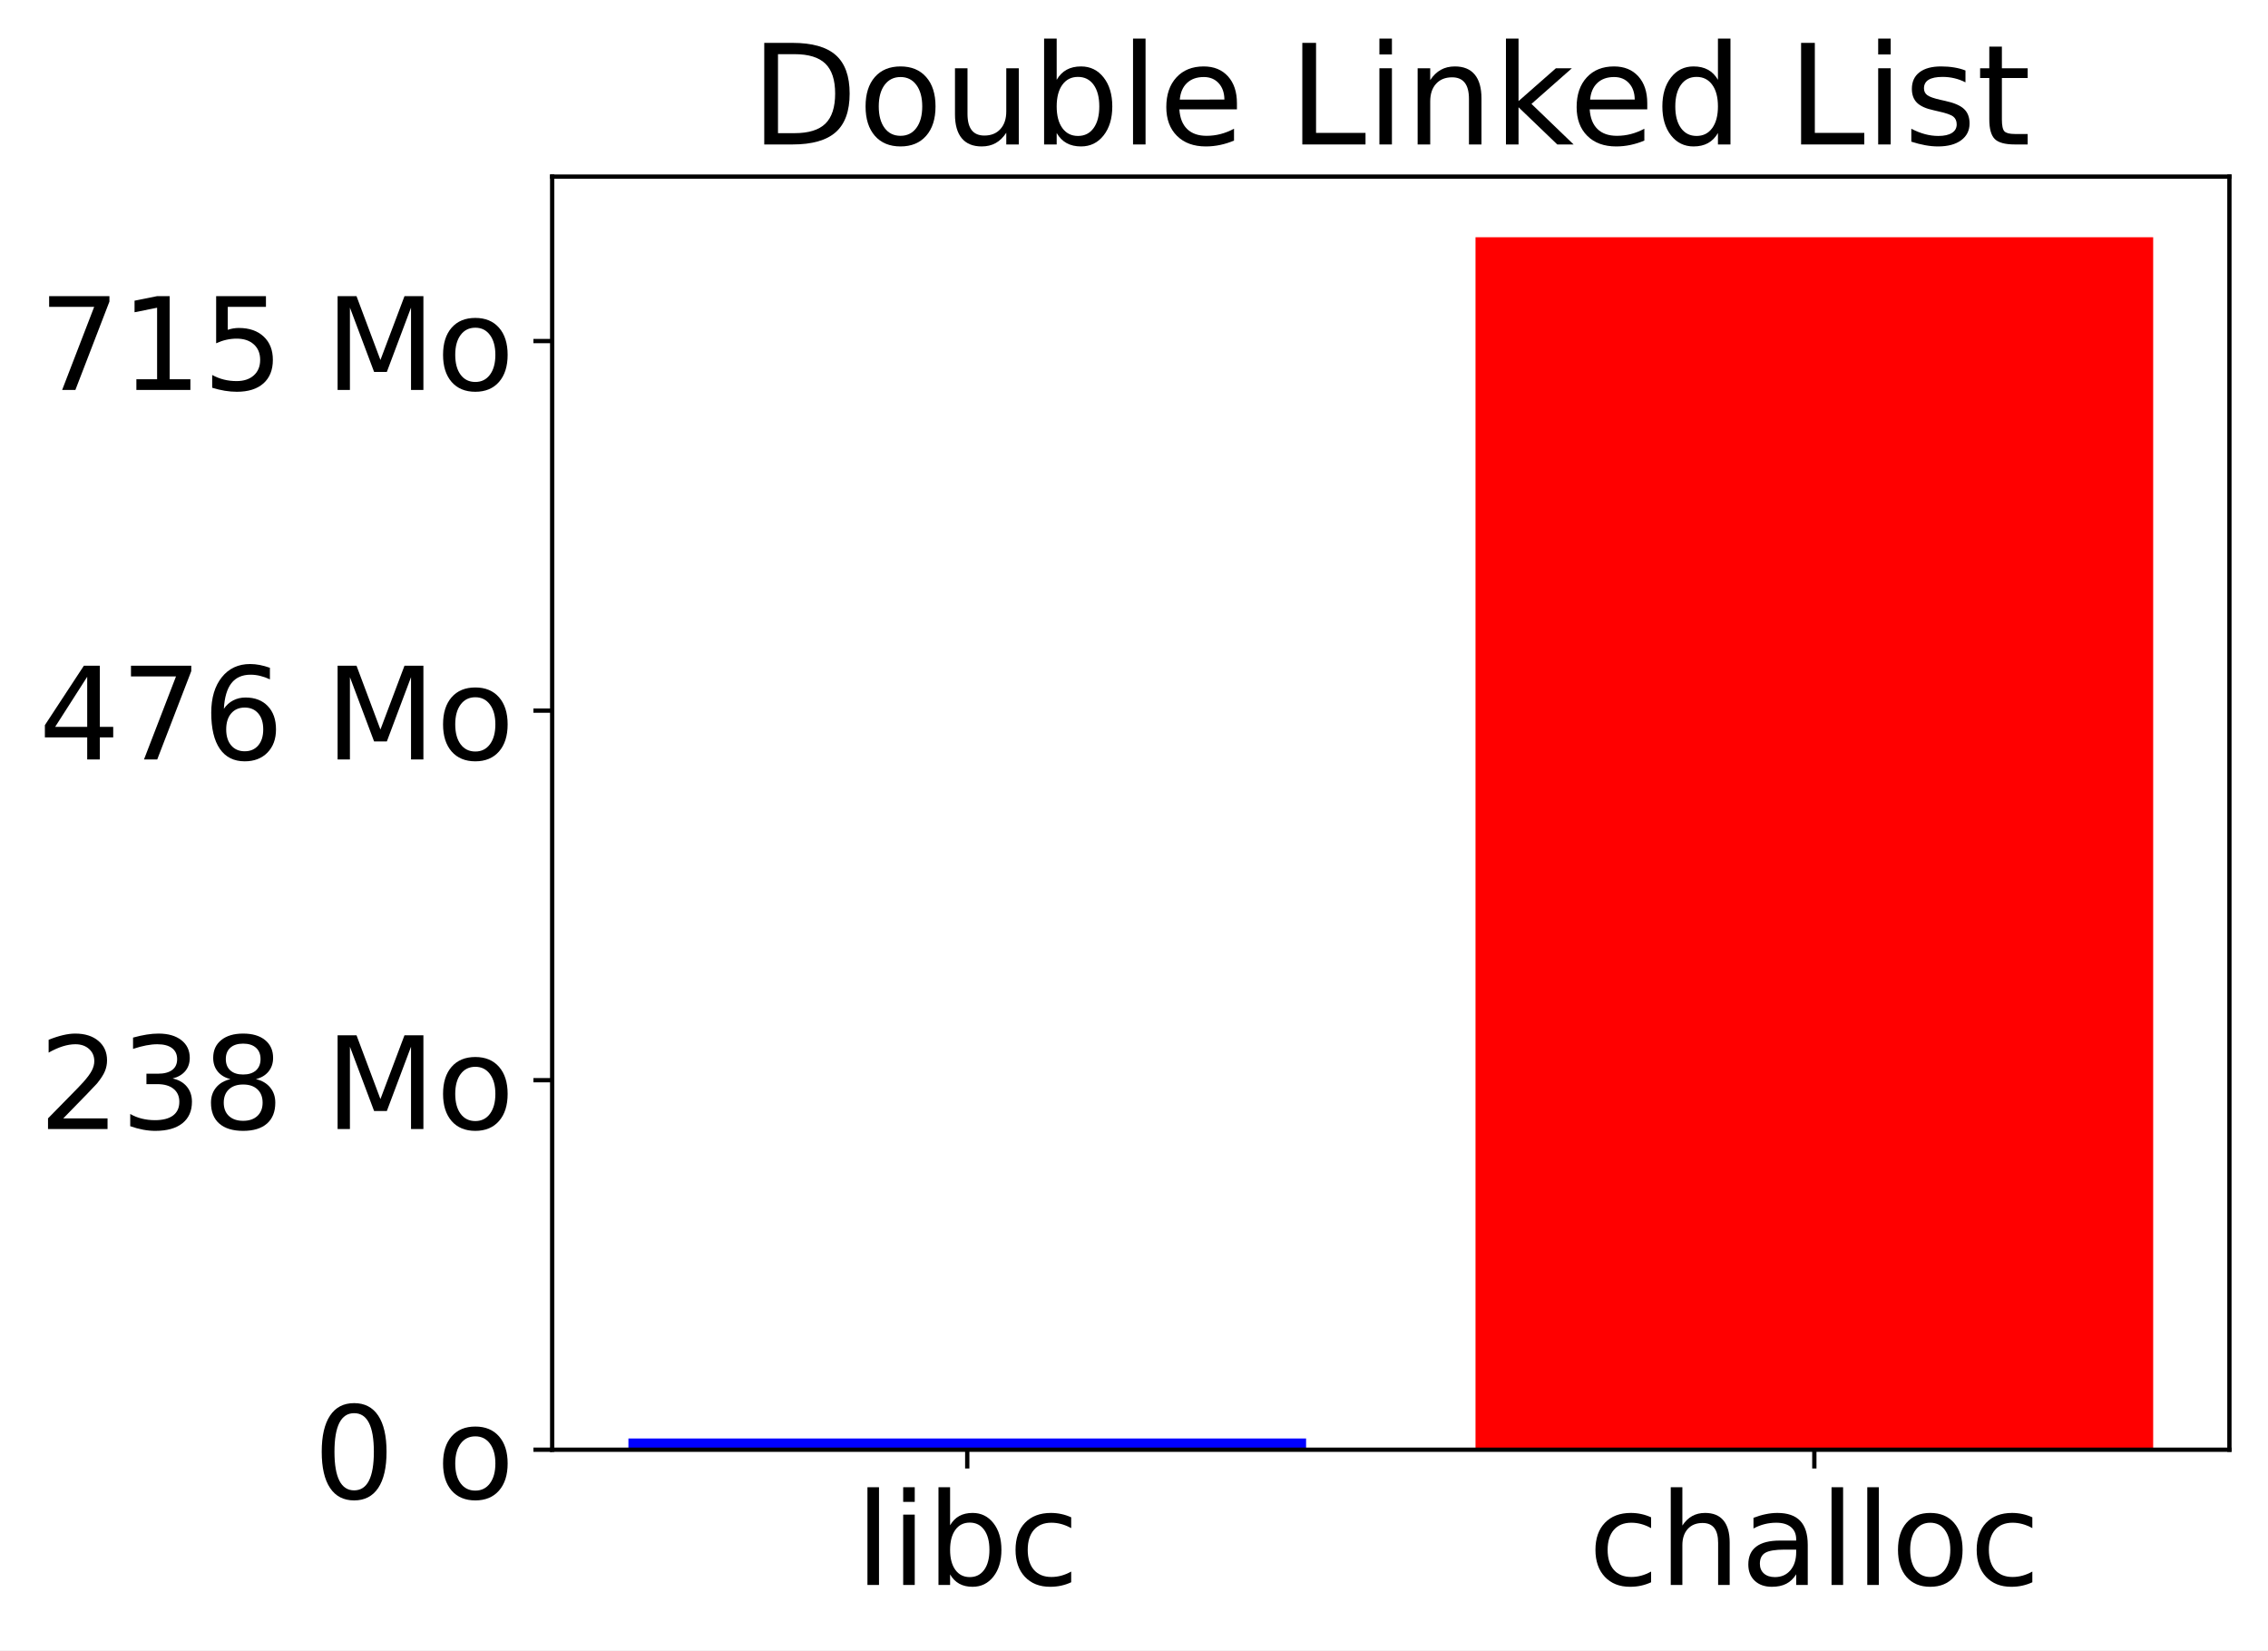
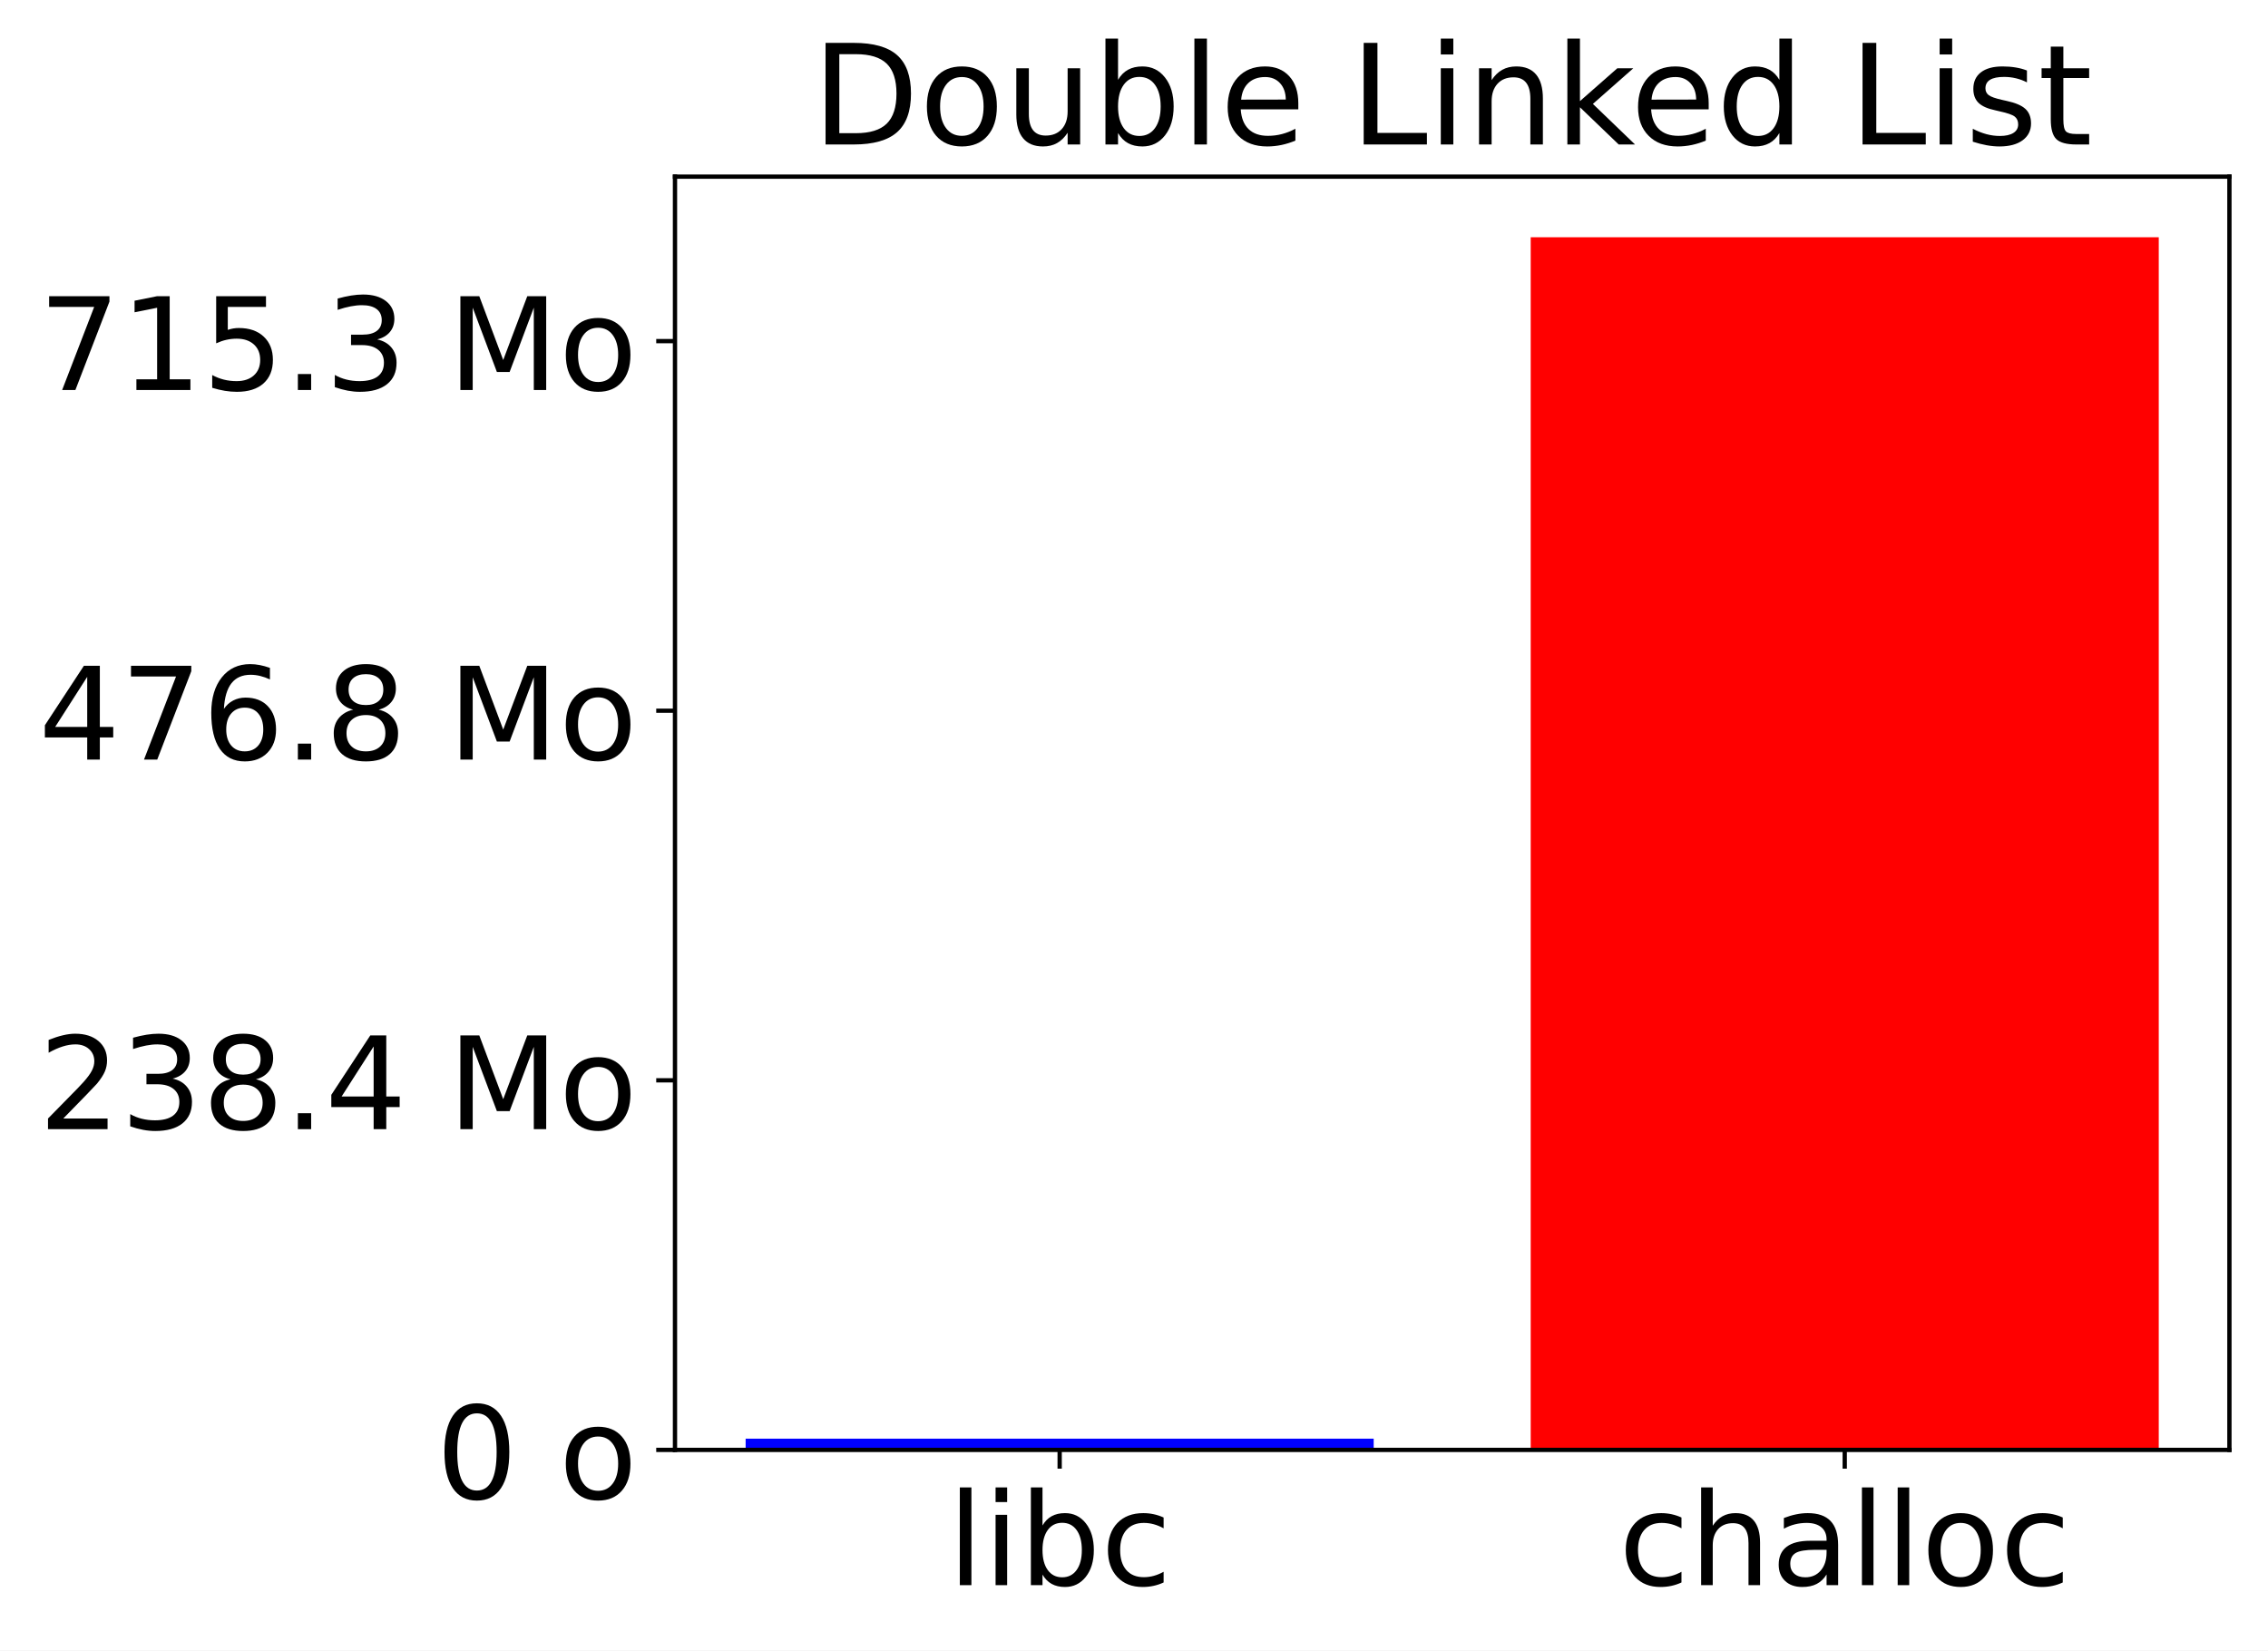
- <svg xmlns="http://www.w3.org/2000/svg" xmlns:xlink="http://www.w3.org/1999/xlink" width="423.18pt" height="307.943pt" viewBox="0 0 423.18 307.943" version="1.1">
+ <svg xmlns="http://www.w3.org/2000/svg" xmlns:xlink="http://www.w3.org/1999/xlink" width="423.127pt" height="307.943pt" viewBox="0 0 423.127 307.943" version="1.1">
  <defs>
    <style type="text/css">*{stroke-linejoin: round; stroke-linecap: butt}</style>
  </defs>
  <g id="figure_1">
    <g id="patch_1">
-       <path d="M 0 307.943  L 423.18 307.943  L 423.18 0  L 0 0  z " style="fill: #ffffff" />
+       <path d="M 0 307.943  L 423.127 307.943  L 423.127 0  L 0 0  z " style="fill: #ffffff" />
    </g>
    <g id="axes_1">
      <g id="patch_2">
-         <path d="M 103.03 270.516  L 415.98 270.516  L 415.98 32.956  L 103.03 32.956  z " style="fill: #ffffff" />
+         <path d="M 125.927 270.516  L 415.928 270.516  L 415.928 32.956  L 125.927 32.956  z " style="fill: #ffffff" />
      </g>
      <g id="patch_3">
-         <path d="M 117.255 270.516  L 243.699 270.516  L 243.699 268.419  L 117.255 268.419  z " clip-path="url(#pac237dc12e)" style="fill: #0000ff" />
+         <path d="M 139.109 270.516  L 256.281 270.516  L 256.281 268.419  L 139.109 268.419  z " clip-path="url(#pd6b384892a)" style="fill: #0000ff" />
      </g>
      <g id="patch_4">
-         <path d="M 275.311 270.516  L 401.755 270.516  L 401.755 44.268  L 275.311 44.268  z " clip-path="url(#pac237dc12e)" style="fill: #ff0000" />
+         <path d="M 285.574 270.516  L 402.746 270.516  L 402.746 44.268  L 285.574 44.268  z " clip-path="url(#pd6b384892a)" style="fill: #ff0000" />
      </g>
      <g id="matplotlib.axis_1">
        <g id="xtick_1">
          <g id="line2d_1">
            <defs>
-               <path id="m1bf8febc8e" d="M 0 0  L 0 3.5  " style="stroke: #000000; stroke-width: 0.8" />
+               <path id="m9a5d8b1452" d="M 0 0  L 0 3.5  " style="stroke: #000000; stroke-width: 0.8" />
            </defs>
            <g>
-               <use xlink:href="#m1bf8febc8e" x="180.477" y="270.516" style="stroke: #000000; stroke-width: 0.8" />
+               <use xlink:href="#m9a5d8b1452" x="197.695" y="270.516" style="stroke: #000000; stroke-width: 0.8" />
            </g>
          </g>
          <g id="text_1">
-             <g transform="translate(159.5935 295.7522) scale(0.24 -0.24)">
+             <g transform="translate(176.8114 295.7522) scale(0.24 -0.24)">
              <defs>
                <path id="DejaVuSans-6c" d="M 603 4863  L 1178 4863  L 1178 0  L 603 0  L 603 4863  z " transform="scale(0.015625)" />
                <path id="DejaVuSans-69" d="M 603 3500  L 1178 3500  L 1178 0  L 603 0  L 603 3500  z M 603 4863  L 1178 4863  L 1178 4134  L 603 4134  L 603 4863  z " transform="scale(0.015625)" />
                <path id="DejaVuSans-62" d="M 3116 1747  Q 3116 2381 2855 2742  Q 2594 3103 2138 3103  Q 1681 3103 1420 2742  Q 1159 2381 1159 1747  Q 1159 1113 1420 752  Q 1681 391 2138 391  Q 2594 391 2855 752  Q 3116 1113 3116 1747  z M 1159 2969  Q 1341 3281 1617 3432  Q 1894 3584 2278 3584  Q 2916 3584 3314 3078  Q 3713 2572 3713 1747  Q 3713 922 3314 415  Q 2916 -91 2278 -91  Q 1894 -91 1617 61  Q 1341 213 1159 525  L 1159 0  L 581 0  L 581 4863  L 1159 4863  L 1159 2969  z " transform="scale(0.015625)" />
                <path id="DejaVuSans-63" d="M 3122 3366  L 3122 2828  Q 2878 2963 2633 3030  Q 2388 3097 2138 3097  Q 1578 3097 1268 2742  Q 959 2388 959 1747  Q 959 1106 1268 751  Q 1578 397 2138 397  Q 2388 397 2633 464  Q 2878 531 3122 666  L 3122 134  Q 2881 22 2623 -34  Q 2366 -91 2075 -91  Q 1284 -91 818 406  Q 353 903 353 1747  Q 353 2603 823 3093  Q 1294 3584 2113 3584  Q 2378 3584 2631 3529  Q 2884 3475 3122 3366  z " transform="scale(0.015625)" />
              </defs>
              <use xlink:href="#DejaVuSans-6c" />
              <use xlink:href="#DejaVuSans-69" x="27.783" />
              <use xlink:href="#DejaVuSans-62" x="55.566" />
              <use xlink:href="#DejaVuSans-63" x="119.043" />
            </g>
          </g>
        </g>
        <g id="xtick_2">
          <g id="line2d_2">
            <g>
-               <use xlink:href="#m1bf8febc8e" x="338.533" y="270.516" style="stroke: #000000; stroke-width: 0.8" />
+               <use xlink:href="#m9a5d8b1452" x="344.16" y="270.516" style="stroke: #000000; stroke-width: 0.8" />
            </g>
          </g>
          <g id="text_2">
-             <g transform="translate(296.3678 295.7522) scale(0.24 -0.24)">
+             <g transform="translate(301.9948 295.7522) scale(0.24 -0.24)">
              <defs>
                <path id="DejaVuSans-68" d="M 3513 2113  L 3513 0  L 2938 0  L 2938 2094  Q 2938 2591 2744 2837  Q 2550 3084 2163 3084  Q 1697 3084 1428 2787  Q 1159 2491 1159 1978  L 1159 0  L 581 0  L 581 4863  L 1159 4863  L 1159 2956  Q 1366 3272 1645 3428  Q 1925 3584 2291 3584  Q 2894 3584 3203 3211  Q 3513 2838 3513 2113  z " transform="scale(0.015625)" />
                <path id="DejaVuSans-61" d="M 2194 1759  Q 1497 1759 1228 1600  Q 959 1441 959 1056  Q 959 750 1161 570  Q 1363 391 1709 391  Q 2188 391 2477 730  Q 2766 1069 2766 1631  L 2766 1759  L 2194 1759  z M 3341 1997  L 3341 0  L 2766 0  L 2766 531  Q 2569 213 2275 61  Q 1981 -91 1556 -91  Q 1019 -91 701 211  Q 384 513 384 1019  Q 384 1609 779 1909  Q 1175 2209 1959 2209  L 2766 2209  L 2766 2266  Q 2766 2663 2505 2880  Q 2244 3097 1772 3097  Q 1472 3097 1187 3025  Q 903 2953 641 2809  L 641 3341  Q 956 3463 1253 3523  Q 1550 3584 1831 3584  Q 2591 3584 2966 3190  Q 3341 2797 3341 1997  z " transform="scale(0.015625)" />
                <path id="DejaVuSans-6f" d="M 1959 3097  Q 1497 3097 1228 2736  Q 959 2375 959 1747  Q 959 1119 1226 758  Q 1494 397 1959 397  Q 2419 397 2687 759  Q 2956 1122 2956 1747  Q 2956 2369 2687 2733  Q 2419 3097 1959 3097  z M 1959 3584  Q 2709 3584 3137 3096  Q 3566 2609 3566 1747  Q 3566 888 3137 398  Q 2709 -91 1959 -91  Q 1206 -91 779 398  Q 353 888 353 1747  Q 353 2609 779 3096  Q 1206 3584 1959 3584  z " transform="scale(0.015625)" />
              </defs>
              <use xlink:href="#DejaVuSans-63" />
              <use xlink:href="#DejaVuSans-68" x="54.98" />
              <use xlink:href="#DejaVuSans-61" x="118.359" />
              <use xlink:href="#DejaVuSans-6c" x="179.639" />
              <use xlink:href="#DejaVuSans-6c" x="207.422" />
              <use xlink:href="#DejaVuSans-6f" x="235.205" />
              <use xlink:href="#DejaVuSans-63" x="296.387" />
            </g>
          </g>
        </g>
      </g>
      <g id="matplotlib.axis_2">
        <g id="ytick_1">
          <g id="line2d_3">
            <defs>
-               <path id="m4499285d9d" d="M 0 0  L -3.5 0  " style="stroke: #000000; stroke-width: 0.8" />
+               <path id="m856badc0b5" d="M 0 0  L -3.5 0  " style="stroke: #000000; stroke-width: 0.8" />
            </defs>
            <g>
-               <use xlink:href="#m4499285d9d" x="103.03" y="270.516" style="stroke: #000000; stroke-width: 0.8" />
+               <use xlink:href="#m856badc0b5" x="125.927" y="270.516" style="stroke: #000000; stroke-width: 0.8" />
            </g>
          </g>
          <g id="text_3">
-             <g transform="translate(58.4475 279.6341) scale(0.24 -0.24)">
+             <g transform="translate(81.345 279.6341) scale(0.24 -0.24)">
              <defs>
                <path id="DejaVuSans-30" d="M 2034 4250  Q 1547 4250 1301 3770  Q 1056 3291 1056 2328  Q 1056 1369 1301 889  Q 1547 409 2034 409  Q 2525 409 2770 889  Q 3016 1369 3016 2328  Q 3016 3291 2770 3770  Q 2525 4250 2034 4250  z M 2034 4750  Q 2819 4750 3233 4129  Q 3647 3509 3647 2328  Q 3647 1150 3233 529  Q 2819 -91 2034 -91  Q 1250 -91 836 529  Q 422 1150 422 2328  Q 422 3509 836 4129  Q 1250 4750 2034 4750  z " transform="scale(0.015625)" />
                <path id="DejaVuSans-20" transform="scale(0.015625)" />
              </defs>
              <use xlink:href="#DejaVuSans-30" />
              <use xlink:href="#DejaVuSans-20" x="63.623" />
              <use xlink:href="#DejaVuSans-6f" x="95.41" />
            </g>
          </g>
        </g>
        <g id="ytick_2">
          <g id="line2d_4">
            <g>
-               <use xlink:href="#m4499285d9d" x="103.03" y="201.559" style="stroke: #000000; stroke-width: 0.8" />
+               <use xlink:href="#m856badc0b5" x="125.927" y="201.559" style="stroke: #000000; stroke-width: 0.8" />
            </g>
          </g>
          <g id="text_4">
            <g transform="translate(7.2 210.677) scale(0.24 -0.24)">
              <defs>
                <path id="DejaVuSans-32" d="M 1228 531  L 3431 531  L 3431 0  L 469 0  L 469 531  Q 828 903 1448 1529  Q 2069 2156 2228 2338  Q 2531 2678 2651 2914  Q 2772 3150 2772 3378  Q 2772 3750 2511 3984  Q 2250 4219 1831 4219  Q 1534 4219 1204 4116  Q 875 4013 500 3803  L 500 4441  Q 881 4594 1212 4672  Q 1544 4750 1819 4750  Q 2544 4750 2975 4387  Q 3406 4025 3406 3419  Q 3406 3131 3298 2873  Q 3191 2616 2906 2266  Q 2828 2175 2409 1742  Q 1991 1309 1228 531  z " transform="scale(0.015625)" />
                <path id="DejaVuSans-33" d="M 2597 2516  Q 3050 2419 3304 2112  Q 3559 1806 3559 1356  Q 3559 666 3084 287  Q 2609 -91 1734 -91  Q 1441 -91 1130 -33  Q 819 25 488 141  L 488 750  Q 750 597 1062 519  Q 1375 441 1716 441  Q 2309 441 2620 675  Q 2931 909 2931 1356  Q 2931 1769 2642 2001  Q 2353 2234 1838 2234  L 1294 2234  L 1294 2753  L 1863 2753  Q 2328 2753 2575 2939  Q 2822 3125 2822 3475  Q 2822 3834 2567 4026  Q 2313 4219 1838 4219  Q 1578 4219 1281 4162  Q 984 4106 628 3988  L 628 4550  Q 988 4650 1302 4700  Q 1616 4750 1894 4750  Q 2613 4750 3031 4423  Q 3450 4097 3450 3541  Q 3450 3153 3228 2886  Q 3006 2619 2597 2516  z " transform="scale(0.015625)" />
                <path id="DejaVuSans-38" d="M 2034 2216  Q 1584 2216 1326 1975  Q 1069 1734 1069 1313  Q 1069 891 1326 650  Q 1584 409 2034 409  Q 2484 409 2743 651  Q 3003 894 3003 1313  Q 3003 1734 2745 1975  Q 2488 2216 2034 2216  z M 1403 2484  Q 997 2584 770 2862  Q 544 3141 544 3541  Q 544 4100 942 4425  Q 1341 4750 2034 4750  Q 2731 4750 3128 4425  Q 3525 4100 3525 3541  Q 3525 3141 3298 2862  Q 3072 2584 2669 2484  Q 3125 2378 3379 2068  Q 3634 1759 3634 1313  Q 3634 634 3220 271  Q 2806 -91 2034 -91  Q 1263 -91 848 271  Q 434 634 434 1313  Q 434 1759 690 2068  Q 947 2378 1403 2484  z M 1172 3481  Q 1172 3119 1398 2916  Q 1625 2713 2034 2713  Q 2441 2713 2670 2916  Q 2900 3119 2900 3481  Q 2900 3844 2670 4047  Q 2441 4250 2034 4250  Q 1625 4250 1398 4047  Q 1172 3844 1172 3481  z " transform="scale(0.015625)" />
+                 <path id="DejaVuSans-2e" d="M 684 794  L 1344 794  L 1344 0  L 684 0  L 684 794  z " transform="scale(0.015625)" />
+                 <path id="DejaVuSans-34" d="M 2419 4116  L 825 1625  L 2419 1625  L 2419 4116  z M 2253 4666  L 3047 4666  L 3047 1625  L 3713 1625  L 3713 1100  L 3047 1100  L 3047 0  L 2419 0  L 2419 1100  L 313 1100  L 313 1709  L 2253 4666  z " transform="scale(0.015625)" />
                <path id="DejaVuSans-4d" d="M 628 4666  L 1569 4666  L 2759 1491  L 3956 4666  L 4897 4666  L 4897 0  L 4281 0  L 4281 4097  L 3078 897  L 2444 897  L 1241 4097  L 1241 0  L 628 0  L 628 4666  z " transform="scale(0.015625)" />
              </defs>
              <use xlink:href="#DejaVuSans-32" />
              <use xlink:href="#DejaVuSans-33" x="63.623" />
              <use xlink:href="#DejaVuSans-38" x="127.246" />
-               <use xlink:href="#DejaVuSans-20" x="190.869" />
-               <use xlink:href="#DejaVuSans-4d" x="222.656" />
-               <use xlink:href="#DejaVuSans-6f" x="308.936" />
+               <use xlink:href="#DejaVuSans-2e" x="190.869" />
+               <use xlink:href="#DejaVuSans-34" x="222.656" />
+               <use xlink:href="#DejaVuSans-20" x="286.279" />
+               <use xlink:href="#DejaVuSans-4d" x="318.066" />
+               <use xlink:href="#DejaVuSans-6f" x="404.346" />
            </g>
          </g>
        </g>
        <g id="ytick_3">
          <g id="line2d_5">
            <g>
-               <use xlink:href="#m4499285d9d" x="103.03" y="132.602" style="stroke: #000000; stroke-width: 0.8" />
+               <use xlink:href="#m856badc0b5" x="125.927" y="132.602" style="stroke: #000000; stroke-width: 0.8" />
            </g>
          </g>
          <g id="text_5">
            <g transform="translate(7.2 141.72) scale(0.24 -0.24)">
              <defs>
-                 <path id="DejaVuSans-34" d="M 2419 4116  L 825 1625  L 2419 1625  L 2419 4116  z M 2253 4666  L 3047 4666  L 3047 1625  L 3713 1625  L 3713 1100  L 3047 1100  L 3047 0  L 2419 0  L 2419 1100  L 313 1100  L 313 1709  L 2253 4666  z " transform="scale(0.015625)" />
                <path id="DejaVuSans-37" d="M 525 4666  L 3525 4666  L 3525 4397  L 1831 0  L 1172 0  L 2766 4134  L 525 4134  L 525 4666  z " transform="scale(0.015625)" />
                <path id="DejaVuSans-36" d="M 2113 2584  Q 1688 2584 1439 2293  Q 1191 2003 1191 1497  Q 1191 994 1439 701  Q 1688 409 2113 409  Q 2538 409 2786 701  Q 3034 994 3034 1497  Q 3034 2003 2786 2293  Q 2538 2584 2113 2584  z M 3366 4563  L 3366 3988  Q 3128 4100 2886 4159  Q 2644 4219 2406 4219  Q 1781 4219 1451 3797  Q 1122 3375 1075 2522  Q 1259 2794 1537 2939  Q 1816 3084 2150 3084  Q 2853 3084 3261 2657  Q 3669 2231 3669 1497  Q 3669 778 3244 343  Q 2819 -91 2113 -91  Q 1303 -91 875 529  Q 447 1150 447 2328  Q 447 3434 972 4092  Q 1497 4750 2381 4750  Q 2619 4750 2861 4703  Q 3103 4656 3366 4563  z " transform="scale(0.015625)" />
              </defs>
              <use xlink:href="#DejaVuSans-34" />
              <use xlink:href="#DejaVuSans-37" x="63.623" />
              <use xlink:href="#DejaVuSans-36" x="127.246" />
-               <use xlink:href="#DejaVuSans-20" x="190.869" />
-               <use xlink:href="#DejaVuSans-4d" x="222.656" />
-               <use xlink:href="#DejaVuSans-6f" x="308.936" />
+               <use xlink:href="#DejaVuSans-2e" x="190.869" />
+               <use xlink:href="#DejaVuSans-38" x="222.656" />
+               <use xlink:href="#DejaVuSans-20" x="286.279" />
+               <use xlink:href="#DejaVuSans-4d" x="318.066" />
+               <use xlink:href="#DejaVuSans-6f" x="404.346" />
            </g>
          </g>
        </g>
        <g id="ytick_4">
          <g id="line2d_6">
            <g>
-               <use xlink:href="#m4499285d9d" x="103.03" y="63.645" style="stroke: #000000; stroke-width: 0.8" />
+               <use xlink:href="#m856badc0b5" x="125.927" y="63.645" style="stroke: #000000; stroke-width: 0.8" />
            </g>
          </g>
          <g id="text_6">
            <g transform="translate(7.2 72.76298) scale(0.24 -0.24)">
              <defs>
                <path id="DejaVuSans-31" d="M 794 531  L 1825 531  L 1825 4091  L 703 3866  L 703 4441  L 1819 4666  L 2450 4666  L 2450 531  L 3481 531  L 3481 0  L 794 0  L 794 531  z " transform="scale(0.015625)" />
                <path id="DejaVuSans-35" d="M 691 4666  L 3169 4666  L 3169 4134  L 1269 4134  L 1269 2991  Q 1406 3038 1543 3061  Q 1681 3084 1819 3084  Q 2600 3084 3056 2656  Q 3513 2228 3513 1497  Q 3513 744 3044 326  Q 2575 -91 1722 -91  Q 1428 -91 1123 -41  Q 819 9 494 109  L 494 744  Q 775 591 1075 516  Q 1375 441 1709 441  Q 2250 441 2565 725  Q 2881 1009 2881 1497  Q 2881 1984 2565 2268  Q 2250 2553 1709 2553  Q 1456 2553 1204 2497  Q 953 2441 691 2322  L 691 4666  z " transform="scale(0.015625)" />
              </defs>
              <use xlink:href="#DejaVuSans-37" />
              <use xlink:href="#DejaVuSans-31" x="63.623" />
              <use xlink:href="#DejaVuSans-35" x="127.246" />
-               <use xlink:href="#DejaVuSans-20" x="190.869" />
-               <use xlink:href="#DejaVuSans-4d" x="222.656" />
-               <use xlink:href="#DejaVuSans-6f" x="308.936" />
+               <use xlink:href="#DejaVuSans-2e" x="190.869" />
+               <use xlink:href="#DejaVuSans-33" x="222.656" />
+               <use xlink:href="#DejaVuSans-20" x="286.279" />
+               <use xlink:href="#DejaVuSans-4d" x="318.066" />
+               <use xlink:href="#DejaVuSans-6f" x="404.346" />
            </g>
          </g>
        </g>
      </g>
      <g id="patch_5">
-         <path d="M 103.03 270.516  L 103.03 32.956  " style="fill: none; stroke: #000000; stroke-width: 0.8; stroke-linejoin: miter; stroke-linecap: square" />
+         <path d="M 125.927 270.516  L 125.927 32.956  " style="fill: none; stroke: #000000; stroke-width: 0.8; stroke-linejoin: miter; stroke-linecap: square" />
      </g>
      <g id="patch_6">
-         <path d="M 415.98 270.516  L 415.98 32.956  " style="fill: none; stroke: #000000; stroke-width: 0.8; stroke-linejoin: miter; stroke-linecap: square" />
+         <path d="M 415.928 270.516  L 415.928 32.956  " style="fill: none; stroke: #000000; stroke-width: 0.8; stroke-linejoin: miter; stroke-linecap: square" />
      </g>
      <g id="patch_7">
-         <path d="M 103.03 270.516  L 415.98 270.516  " style="fill: none; stroke: #000000; stroke-width: 0.8; stroke-linejoin: miter; stroke-linecap: square" />
+         <path d="M 125.927 270.516  L 415.928 270.516  " style="fill: none; stroke: #000000; stroke-width: 0.8; stroke-linejoin: miter; stroke-linecap: square" />
      </g>
      <g id="patch_8">
-         <path d="M 103.03 32.956  L 415.98 32.956  " style="fill: none; stroke: #000000; stroke-width: 0.8; stroke-linejoin: miter; stroke-linecap: square" />
+         <path d="M 125.927 32.956  L 415.928 32.956  " style="fill: none; stroke: #000000; stroke-width: 0.8; stroke-linejoin: miter; stroke-linecap: square" />
      </g>
      <g id="text_7">
-         <g transform="translate(140.0492 26.95594) scale(0.26 -0.26)">
+         <g transform="translate(151.4717 26.95594) scale(0.26 -0.26)">
          <defs>
            <path id="DejaVuSans-44" d="M 1259 4147  L 1259 519  L 2022 519  Q 2988 519 3436 956  Q 3884 1394 3884 2338  Q 3884 3275 3436 3711  Q 2988 4147 2022 4147  L 1259 4147  z M 628 4666  L 1925 4666  Q 3281 4666 3915 4102  Q 4550 3538 4550 2338  Q 4550 1131 3912 565  Q 3275 0 1925 0  L 628 0  L 628 4666  z " transform="scale(0.015625)" />
            <path id="DejaVuSans-75" d="M 544 1381  L 544 3500  L 1119 3500  L 1119 1403  Q 1119 906 1312 657  Q 1506 409 1894 409  Q 2359 409 2629 706  Q 2900 1003 2900 1516  L 2900 3500  L 3475 3500  L 3475 0  L 2900 0  L 2900 538  Q 2691 219 2414 64  Q 2138 -91 1772 -91  Q 1169 -91 856 284  Q 544 659 544 1381  z M 1991 3584  L 1991 3584  z " transform="scale(0.015625)" />
            <path id="DejaVuSans-65" d="M 3597 1894  L 3597 1613  L 953 1613  Q 991 1019 1311 708  Q 1631 397 2203 397  Q 2534 397 2845 478  Q 3156 559 3463 722  L 3463 178  Q 3153 47 2828 -22  Q 2503 -91 2169 -91  Q 1331 -91 842 396  Q 353 884 353 1716  Q 353 2575 817 3079  Q 1281 3584 2069 3584  Q 2775 3584 3186 3129  Q 3597 2675 3597 1894  z M 3022 2063  Q 3016 2534 2758 2815  Q 2500 3097 2075 3097  Q 1594 3097 1305 2825  Q 1016 2553 972 2059  L 3022 2063  z " transform="scale(0.015625)" />
            <path id="DejaVuSans-4c" d="M 628 4666  L 1259 4666  L 1259 531  L 3531 531  L 3531 0  L 628 0  L 628 4666  z " transform="scale(0.015625)" />
            <path id="DejaVuSans-6e" d="M 3513 2113  L 3513 0  L 2938 0  L 2938 2094  Q 2938 2591 2744 2837  Q 2550 3084 2163 3084  Q 1697 3084 1428 2787  Q 1159 2491 1159 1978  L 1159 0  L 581 0  L 581 3500  L 1159 3500  L 1159 2956  Q 1366 3272 1645 3428  Q 1925 3584 2291 3584  Q 2894 3584 3203 3211  Q 3513 2838 3513 2113  z " transform="scale(0.015625)" />
            <path id="DejaVuSans-6b" d="M 581 4863  L 1159 4863  L 1159 1991  L 2875 3500  L 3609 3500  L 1753 1863  L 3688 0  L 2938 0  L 1159 1709  L 1159 0  L 581 0  L 581 4863  z " transform="scale(0.015625)" />
            <path id="DejaVuSans-64" d="M 2906 2969  L 2906 4863  L 3481 4863  L 3481 0  L 2906 0  L 2906 525  Q 2725 213 2448 61  Q 2172 -91 1784 -91  Q 1150 -91 751 415  Q 353 922 353 1747  Q 353 2572 751 3078  Q 1150 3584 1784 3584  Q 2172 3584 2448 3432  Q 2725 3281 2906 2969  z M 947 1747  Q 947 1113 1208 752  Q 1469 391 1925 391  Q 2381 391 2643 752  Q 2906 1113 2906 1747  Q 2906 2381 2643 2742  Q 2381 3103 1925 3103  Q 1469 3103 1208 2742  Q 947 2381 947 1747  z " transform="scale(0.015625)" />
            <path id="DejaVuSans-73" d="M 2834 3397  L 2834 2853  Q 2591 2978 2328 3040  Q 2066 3103 1784 3103  Q 1356 3103 1142 2972  Q 928 2841 928 2578  Q 928 2378 1081 2264  Q 1234 2150 1697 2047  L 1894 2003  Q 2506 1872 2764 1633  Q 3022 1394 3022 966  Q 3022 478 2636 193  Q 2250 -91 1575 -91  Q 1294 -91 989 -36  Q 684 19 347 128  L 347 722  Q 666 556 975 473  Q 1284 391 1588 391  Q 1994 391 2212 530  Q 2431 669 2431 922  Q 2431 1156 2273 1281  Q 2116 1406 1581 1522  L 1381 1569  Q 847 1681 609 1914  Q 372 2147 372 2553  Q 372 3047 722 3315  Q 1072 3584 1716 3584  Q 2034 3584 2315 3537  Q 2597 3491 2834 3397  z " transform="scale(0.015625)" />
            <path id="DejaVuSans-74" d="M 1172 4494  L 1172 3500  L 2356 3500  L 2356 3053  L 1172 3053  L 1172 1153  Q 1172 725 1289 603  Q 1406 481 1766 481  L 2356 481  L 2356 0  L 1766 0  Q 1100 0 847 248  Q 594 497 594 1153  L 594 3053  L 172 3053  L 172 3500  L 594 3500  L 594 4494  L 1172 4494  z " transform="scale(0.015625)" />
          </defs>
          <use xlink:href="#DejaVuSans-44" />
          <use xlink:href="#DejaVuSans-6f" x="77.002" />
          <use xlink:href="#DejaVuSans-75" x="138.184" />
          <use xlink:href="#DejaVuSans-62" x="201.562" />
          <use xlink:href="#DejaVuSans-6c" x="265.039" />
          <use xlink:href="#DejaVuSans-65" x="292.822" />
          <use xlink:href="#DejaVuSans-20" x="354.346" />
          <use xlink:href="#DejaVuSans-4c" x="386.133" />
          <use xlink:href="#DejaVuSans-69" x="441.846" />
          <use xlink:href="#DejaVuSans-6e" x="469.629" />
          <use xlink:href="#DejaVuSans-6b" x="533.008" />
          <use xlink:href="#DejaVuSans-65" x="587.293" />
          <use xlink:href="#DejaVuSans-64" x="648.816" />
          <use xlink:href="#DejaVuSans-20" x="712.293" />
          <use xlink:href="#DejaVuSans-4c" x="744.08" />
          <use xlink:href="#DejaVuSans-69" x="799.793" />
          <use xlink:href="#DejaVuSans-73" x="827.576" />
          <use xlink:href="#DejaVuSans-74" x="879.676" />
        </g>
      </g>
    </g>
  </g>
  <defs>
-     <clipPath id="pac237dc12e">
-       <rect x="103.03" y="32.956" width="312.95" height="237.56" />
+     <clipPath id="pd6b384892a">
+       <rect x="125.927" y="32.956" width="290" height="237.56" />
    </clipPath>
  </defs>
</svg>
